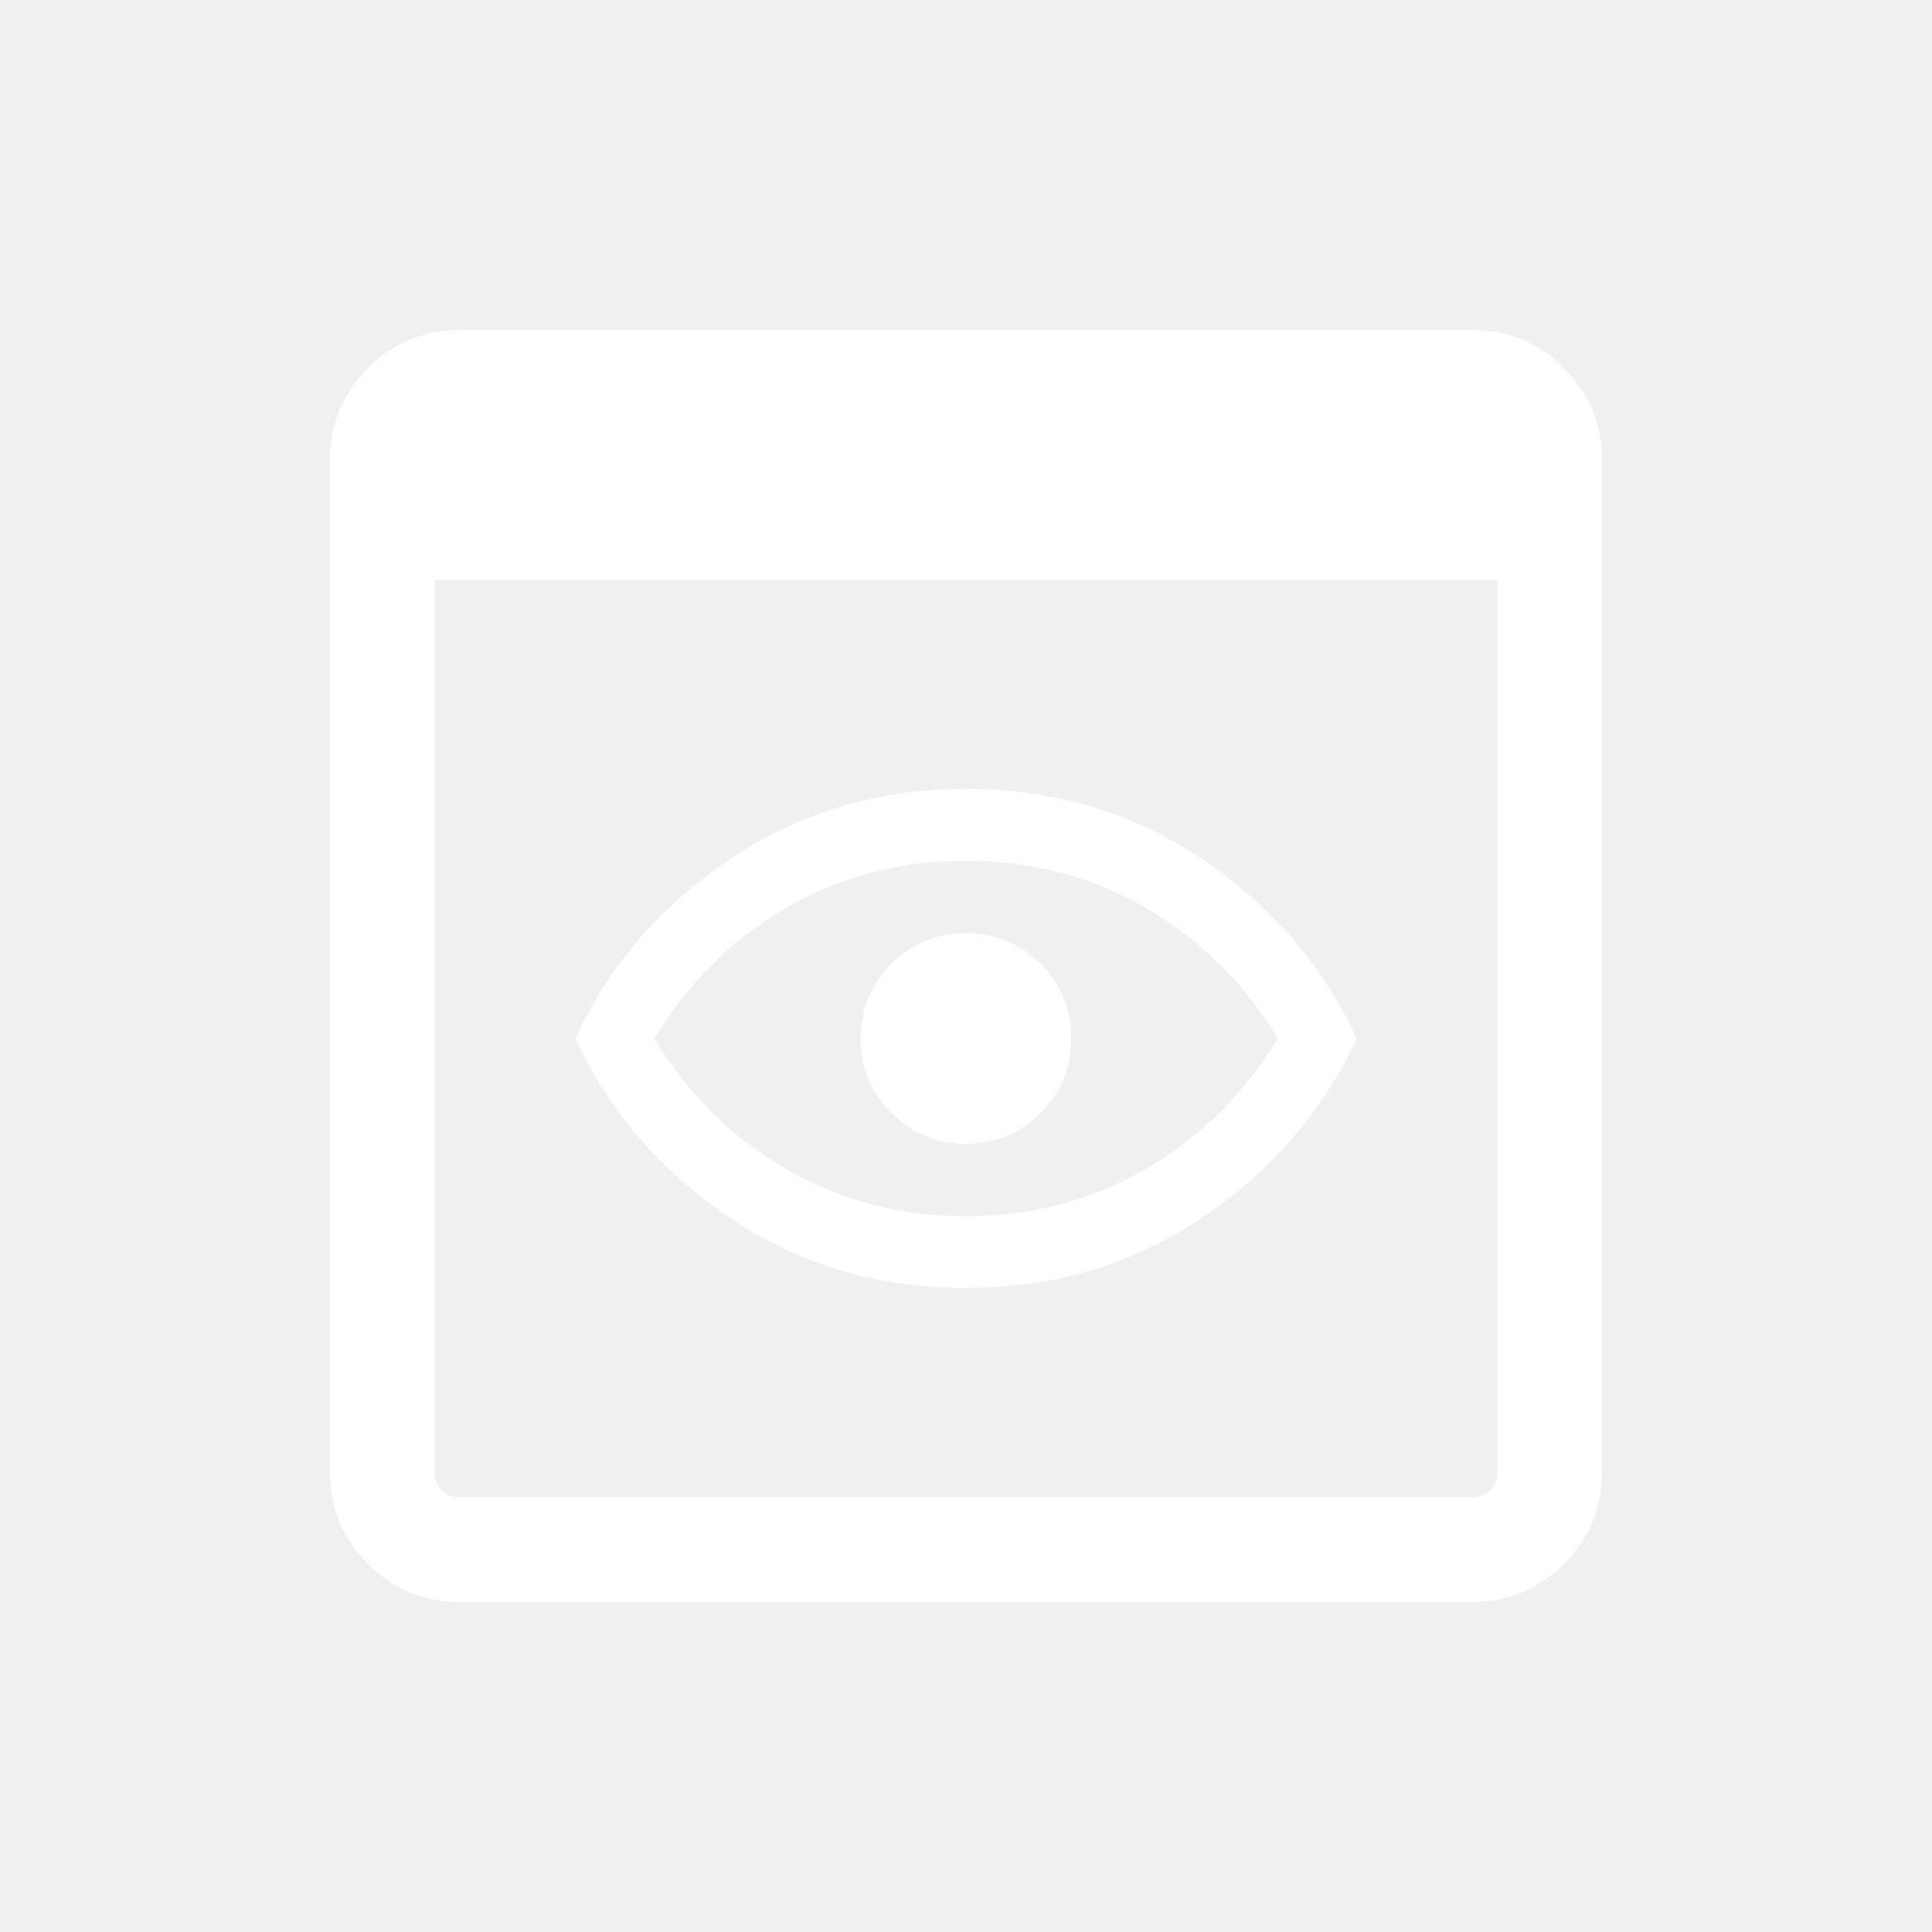
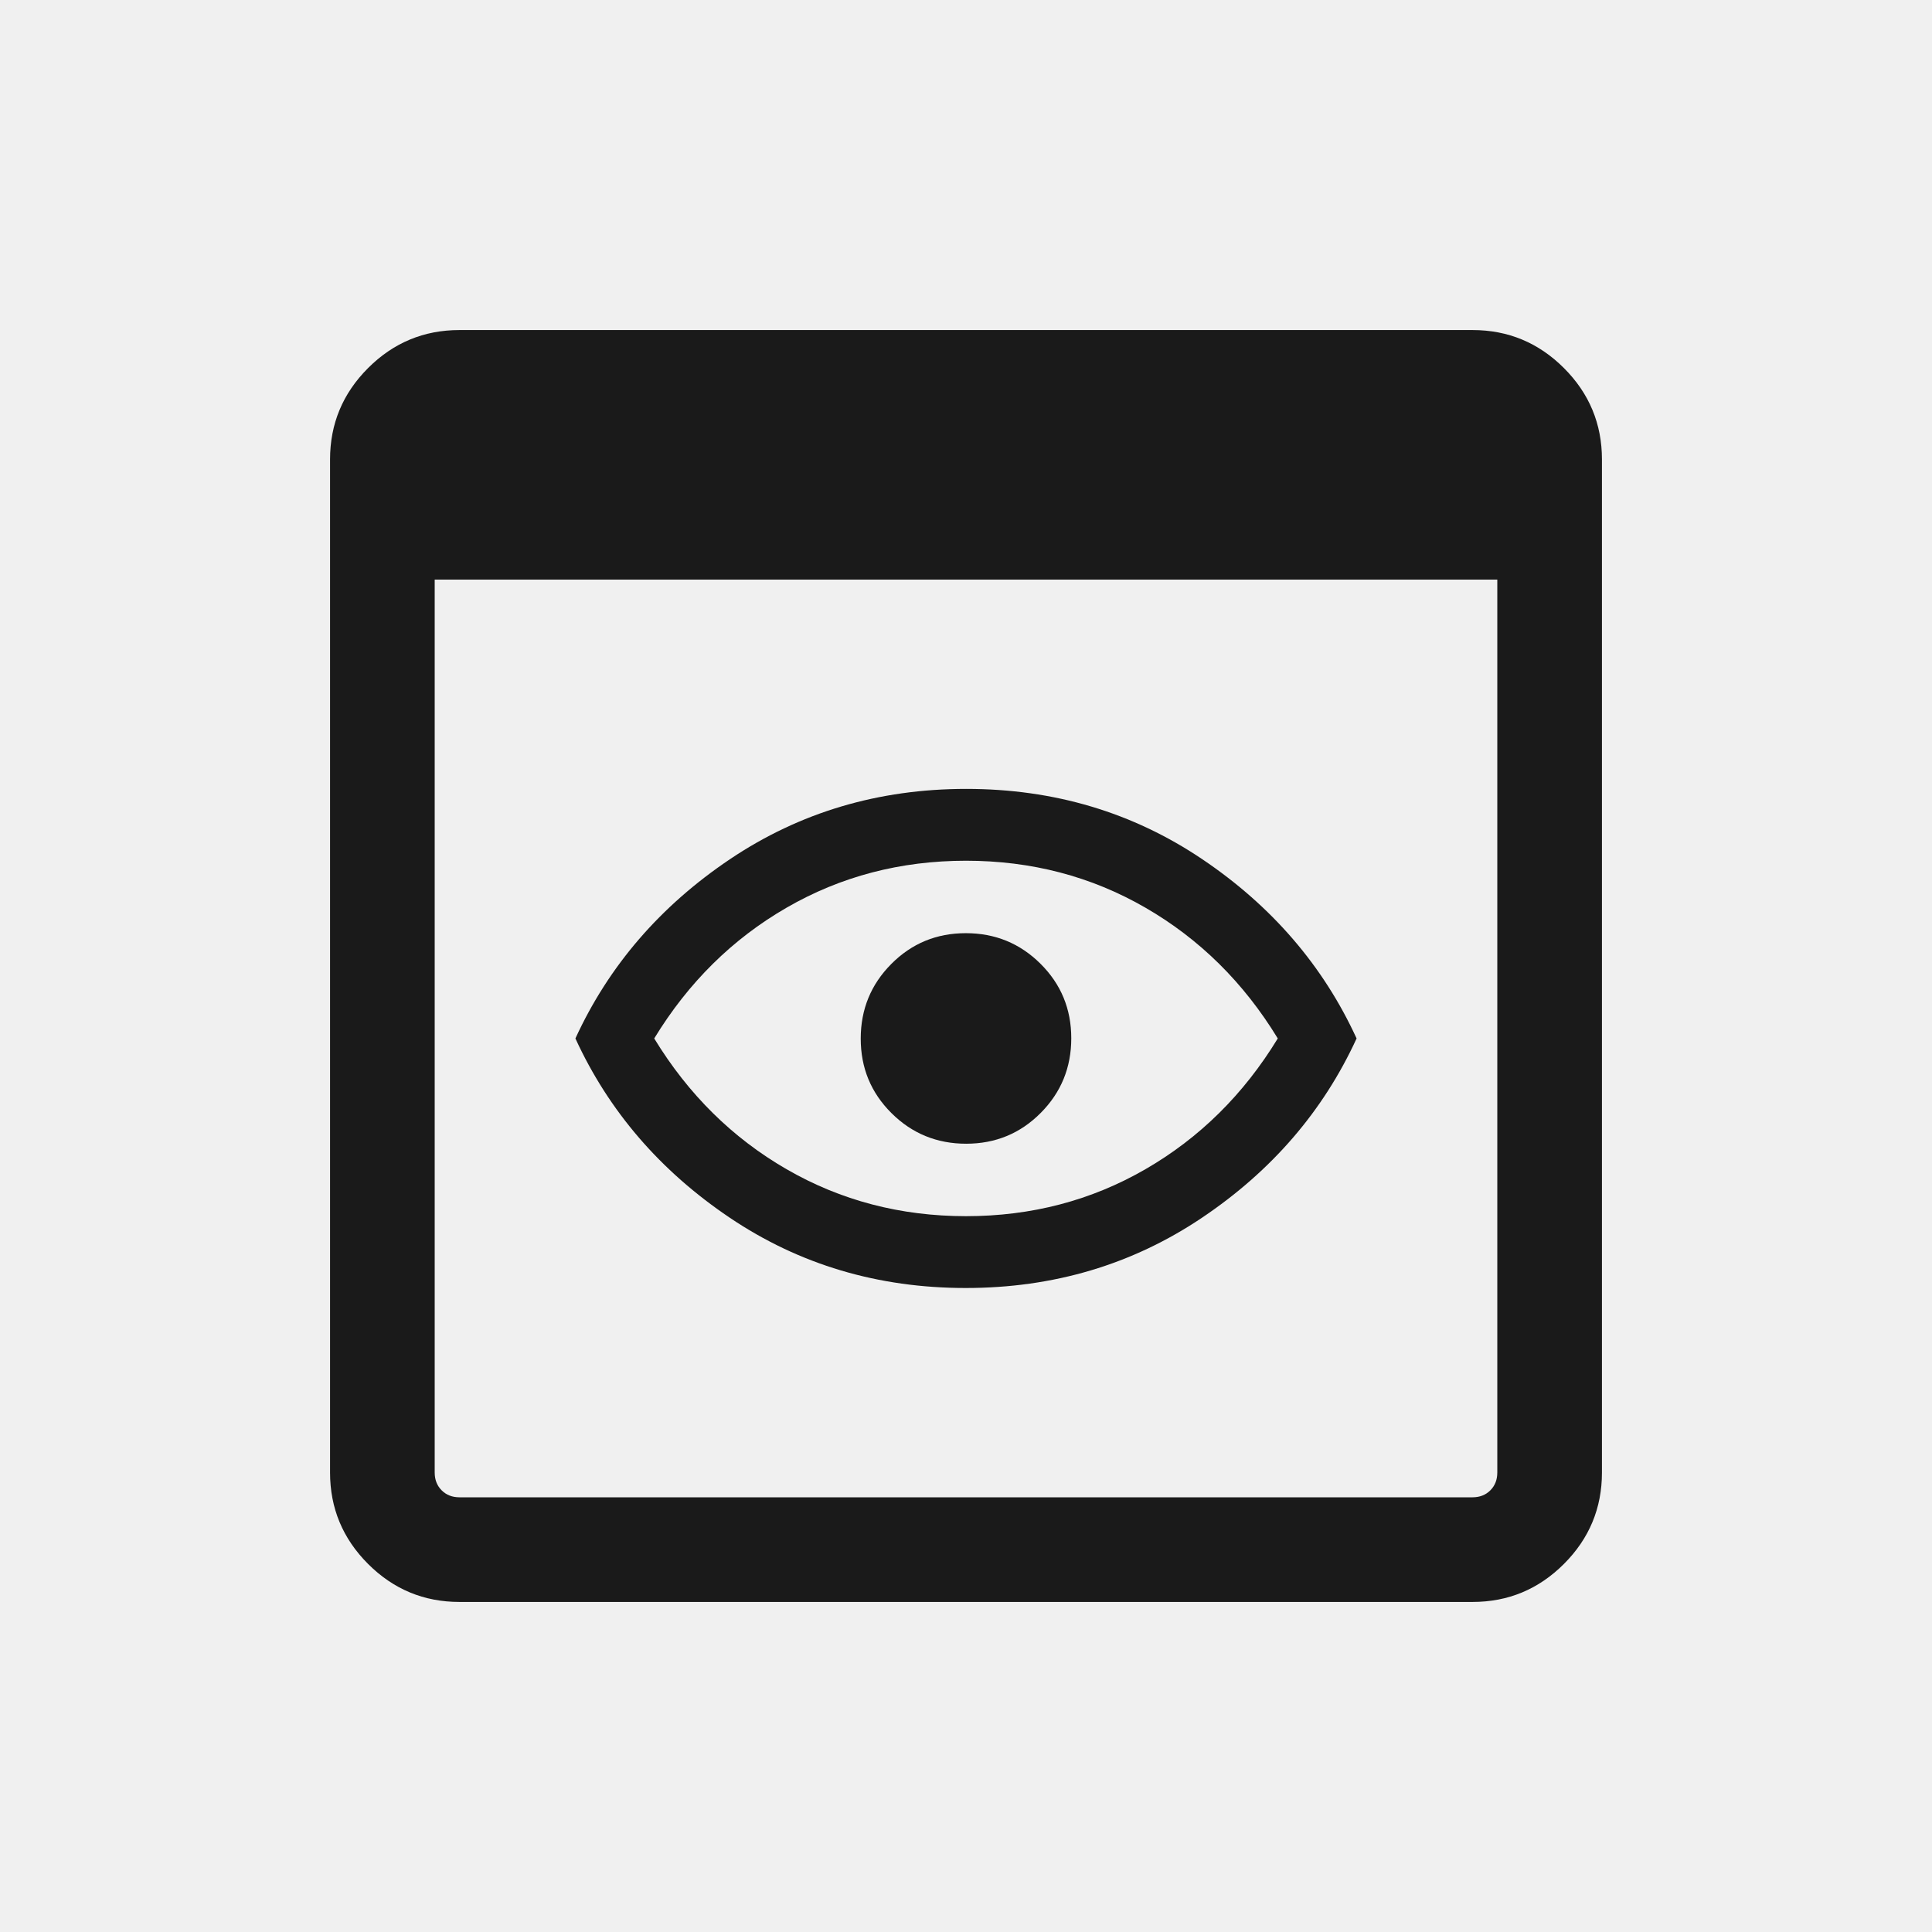
- <svg xmlns="http://www.w3.org/2000/svg" height="20px" viewBox="0 -960 960 960" width="20px" fill="#fff">
+ <svg xmlns="http://www.w3.org/2000/svg" height="20px" viewBox="0 -960 960 960" width="20px" fill="#1a1a1a">
  <path d="M228.31-164q-26.53 0-45.42-18.89T164-228.31v-503.38q0-26.53 18.89-45.42T228.31-796h503.38q26.53 0 45.42 18.89T796-731.69v503.38q0 26.53-18.89 45.42T731.69-164H228.31Zm0-52h503.38q5.39 0 8.85-3.46t3.46-8.85V-672H216v443.69q0 5.39 3.46 8.85t8.85 3.46Zm251.57-104q-65.42 0-117.26-34.92-51.85-34.93-76.7-89.08 24.85-54.15 76.81-89.08Q414.69-568 480.12-568q65.42 0 117.26 34.92 51.85 34.93 76.7 89.08-24.85 54.15-76.81 89.08Q545.31-320 479.88-320Zm.12-35.69q48.77 0 89.15-23.33 40.38-23.32 65.77-64.98-25.39-41.66-65.77-64.98-40.38-23.33-89.15-23.33t-89.15 23.33q-40.38 23.32-65.77 64.98 25.39 41.66 65.77 64.98 40.38 23.33 89.15 23.33Zm0-88.31Zm.09 52.31q21.83 0 37.02-15.29 15.2-15.28 15.2-37.11t-15.29-37.02q-15.28-15.2-37.11-15.2t-37.02 15.29q-15.2 15.28-15.2 37.11t15.29 37.02q15.28 15.2 37.11 15.2Z" />
</svg>
